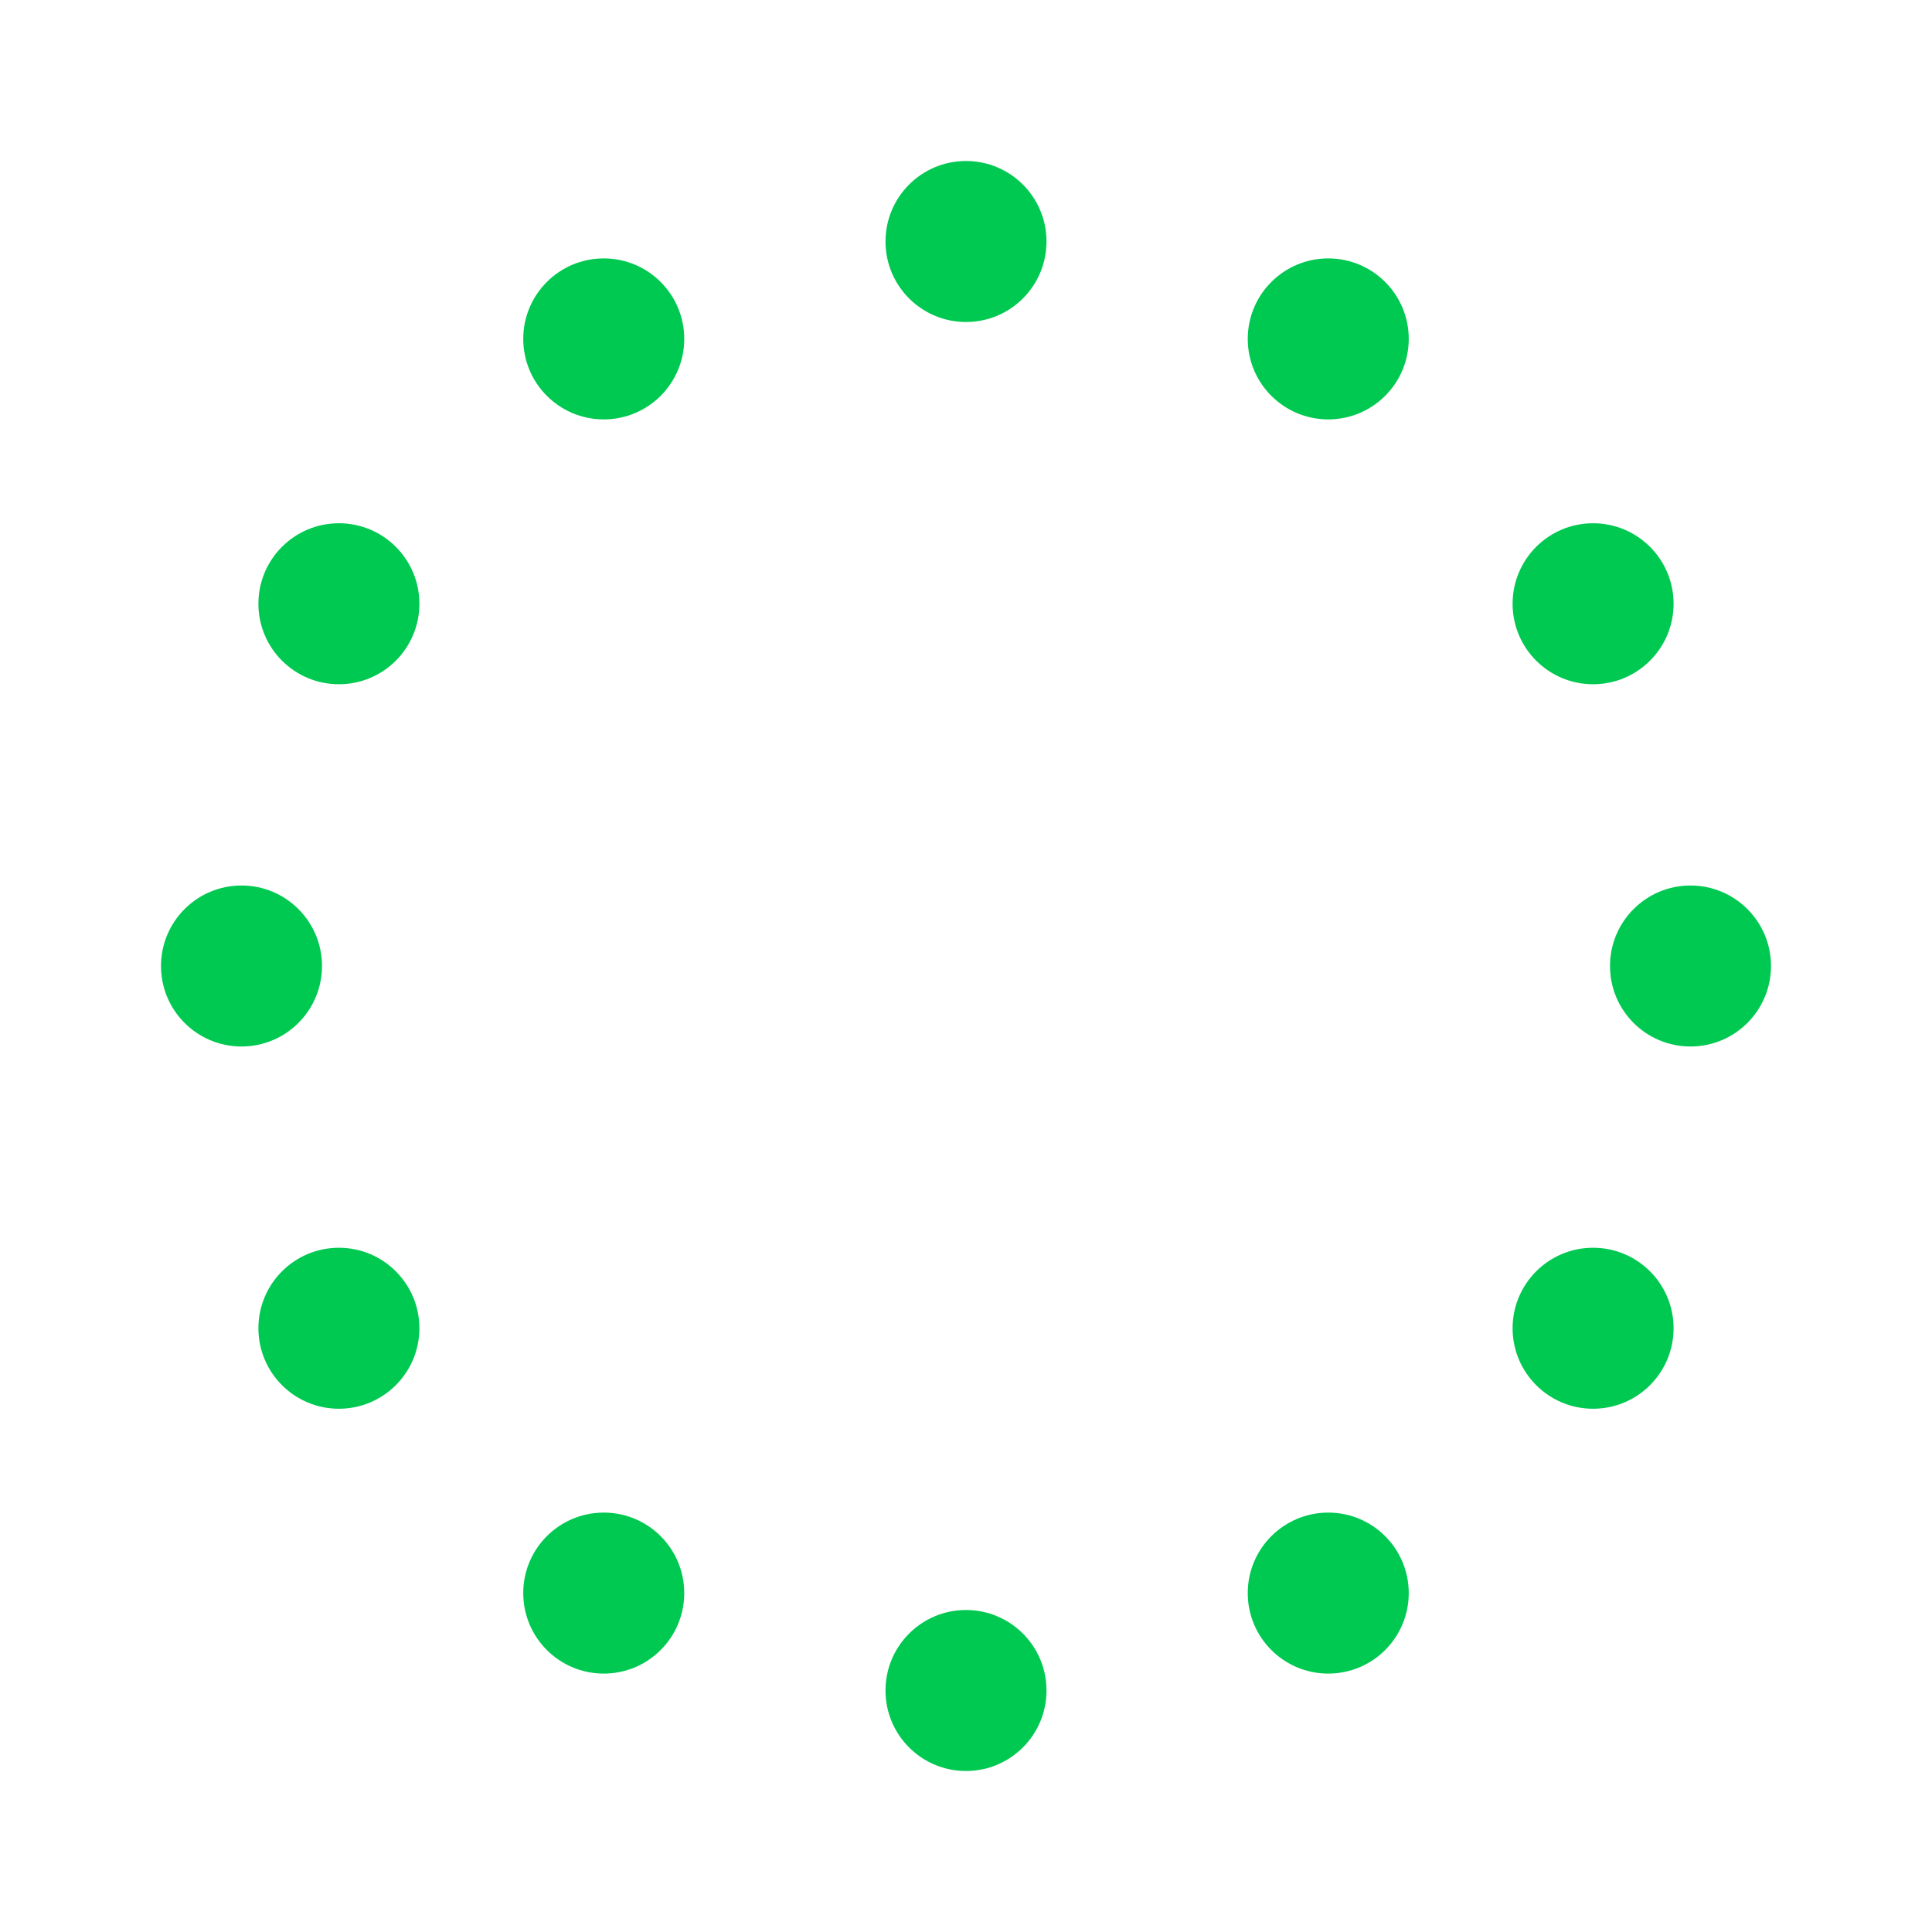
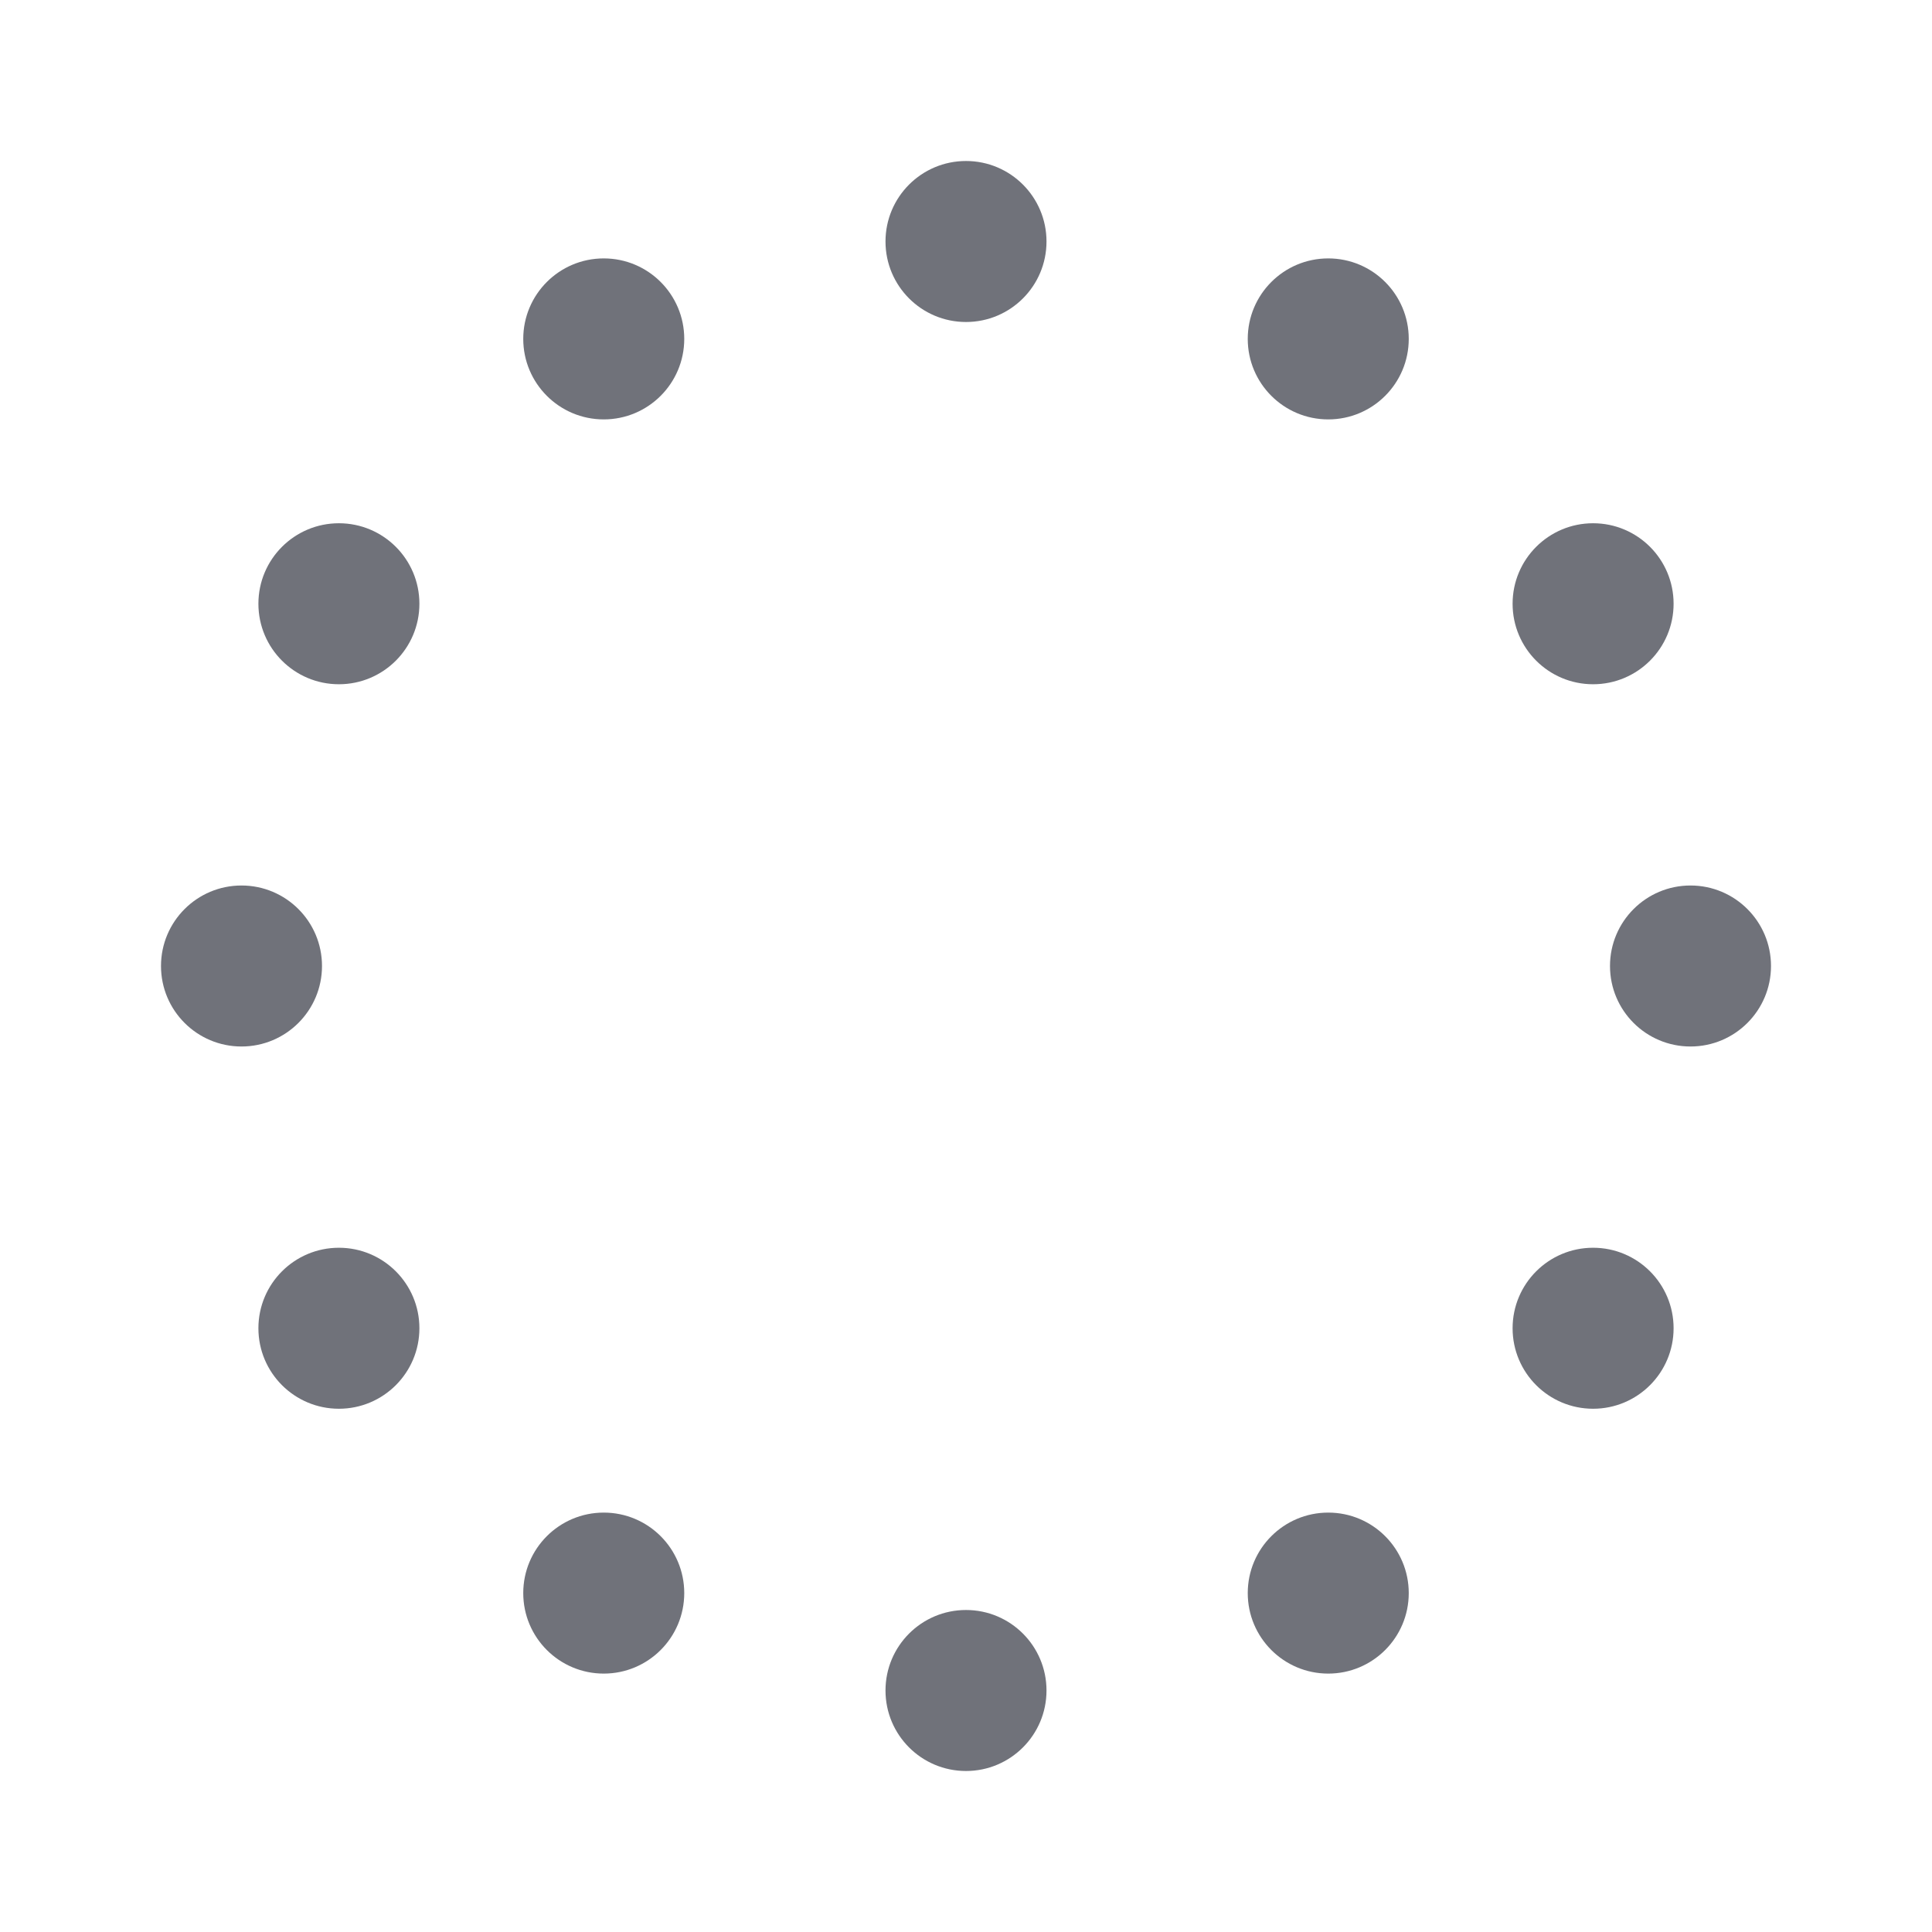
- <svg xmlns="http://www.w3.org/2000/svg" fill="#00C951FF" viewBox="0 0 24 24">
+ <svg xmlns="http://www.w3.org/2000/svg" fill="#70727AFF" viewBox="0 0 24 24">
  <g>
    <circle cx="12" cy="3" r="1">
      <animate id="spinner_7Z73" begin="0;spinner_tKsu.end-0.5s" attributeName="r" calcMode="spline" dur="0.6s" values="1;2;1" keySplines=".27,.42,.37,.99;.53,0,.61,.73" />
    </circle>
    <circle cx="16.50" cy="4.21" r="1">
      <animate id="spinner_Wd87" begin="spinner_7Z73.begin+0.1s" attributeName="r" calcMode="spline" dur="0.6s" values="1;2;1" keySplines=".27,.42,.37,.99;.53,0,.61,.73" />
    </circle>
    <circle cx="7.50" cy="4.21" r="1">
      <animate id="spinner_tKsu" begin="spinner_9Qlc.begin+0.1s" attributeName="r" calcMode="spline" dur="0.6s" values="1;2;1" keySplines=".27,.42,.37,.99;.53,0,.61,.73" />
    </circle>
    <circle cx="19.79" cy="7.50" r="1">
      <animate id="spinner_lMMO" begin="spinner_Wd87.begin+0.1s" attributeName="r" calcMode="spline" dur="0.6s" values="1;2;1" keySplines=".27,.42,.37,.99;.53,0,.61,.73" />
    </circle>
    <circle cx="4.21" cy="7.50" r="1">
      <animate id="spinner_9Qlc" begin="spinner_Khxv.begin+0.1s" attributeName="r" calcMode="spline" dur="0.6s" values="1;2;1" keySplines=".27,.42,.37,.99;.53,0,.61,.73" />
    </circle>
    <circle cx="21.00" cy="12.00" r="1">
      <animate id="spinner_5L9t" begin="spinner_lMMO.begin+0.1s" attributeName="r" calcMode="spline" dur="0.6s" values="1;2;1" keySplines=".27,.42,.37,.99;.53,0,.61,.73" />
    </circle>
    <circle cx="3.00" cy="12.00" r="1">
      <animate id="spinner_Khxv" begin="spinner_ld6P.begin+0.1s" attributeName="r" calcMode="spline" dur="0.6s" values="1;2;1" keySplines=".27,.42,.37,.99;.53,0,.61,.73" />
    </circle>
    <circle cx="19.79" cy="16.50" r="1">
      <animate id="spinner_BfTD" begin="spinner_5L9t.begin+0.1s" attributeName="r" calcMode="spline" dur="0.6s" values="1;2;1" keySplines=".27,.42,.37,.99;.53,0,.61,.73" />
    </circle>
    <circle cx="4.21" cy="16.50" r="1">
      <animate id="spinner_ld6P" begin="spinner_XyBs.begin+0.1s" attributeName="r" calcMode="spline" dur="0.6s" values="1;2;1" keySplines=".27,.42,.37,.99;.53,0,.61,.73" />
    </circle>
    <circle cx="16.50" cy="19.79" r="1">
      <animate id="spinner_7gAK" begin="spinner_BfTD.begin+0.1s" attributeName="r" calcMode="spline" dur="0.6s" values="1;2;1" keySplines=".27,.42,.37,.99;.53,0,.61,.73" />
    </circle>
    <circle cx="7.50" cy="19.79" r="1">
      <animate id="spinner_XyBs" begin="spinner_HiSl.begin+0.1s" attributeName="r" calcMode="spline" dur="0.6s" values="1;2;1" keySplines=".27,.42,.37,.99;.53,0,.61,.73" />
    </circle>
    <circle cx="12" cy="21" r="1">
      <animate id="spinner_HiSl" begin="spinner_7gAK.begin+0.1s" attributeName="r" calcMode="spline" dur="0.6s" values="1;2;1" keySplines=".27,.42,.37,.99;.53,0,.61,.73" />
    </circle>
    <animateTransform attributeName="transform" type="rotate" dur="6s" values="360 12 12;0 12 12" repeatCount="indefinite" />
  </g>
</svg>
